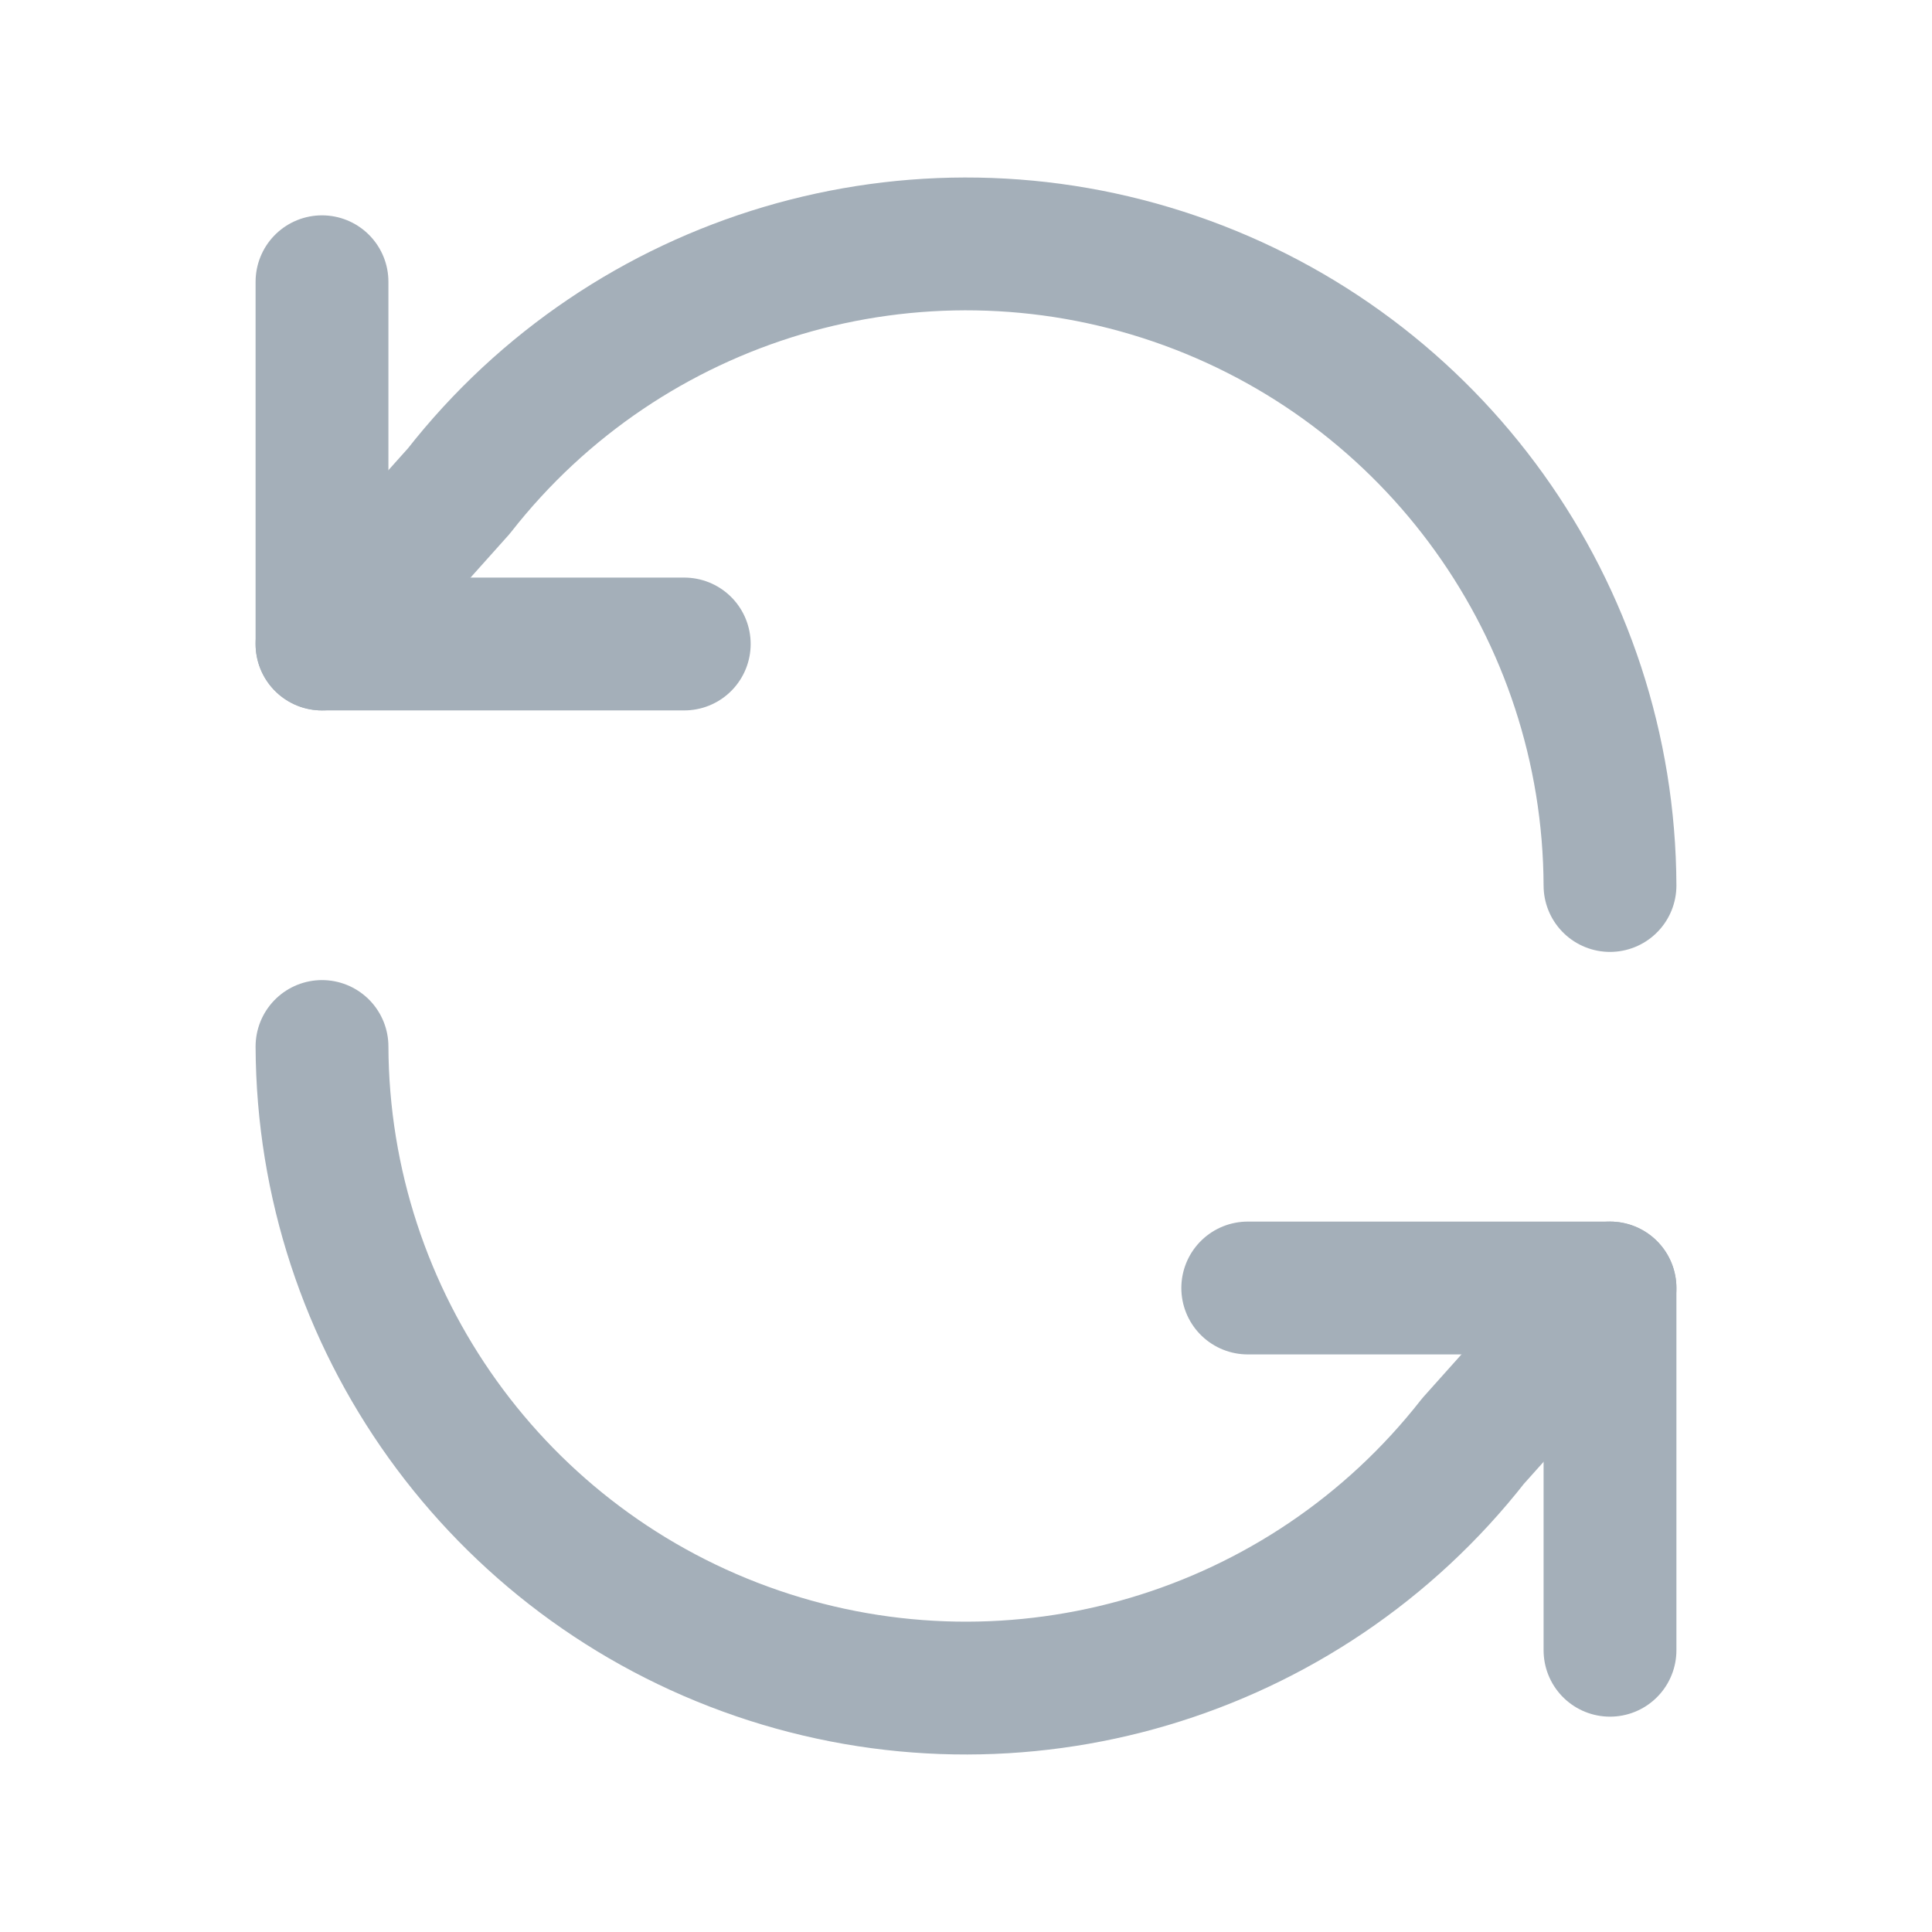
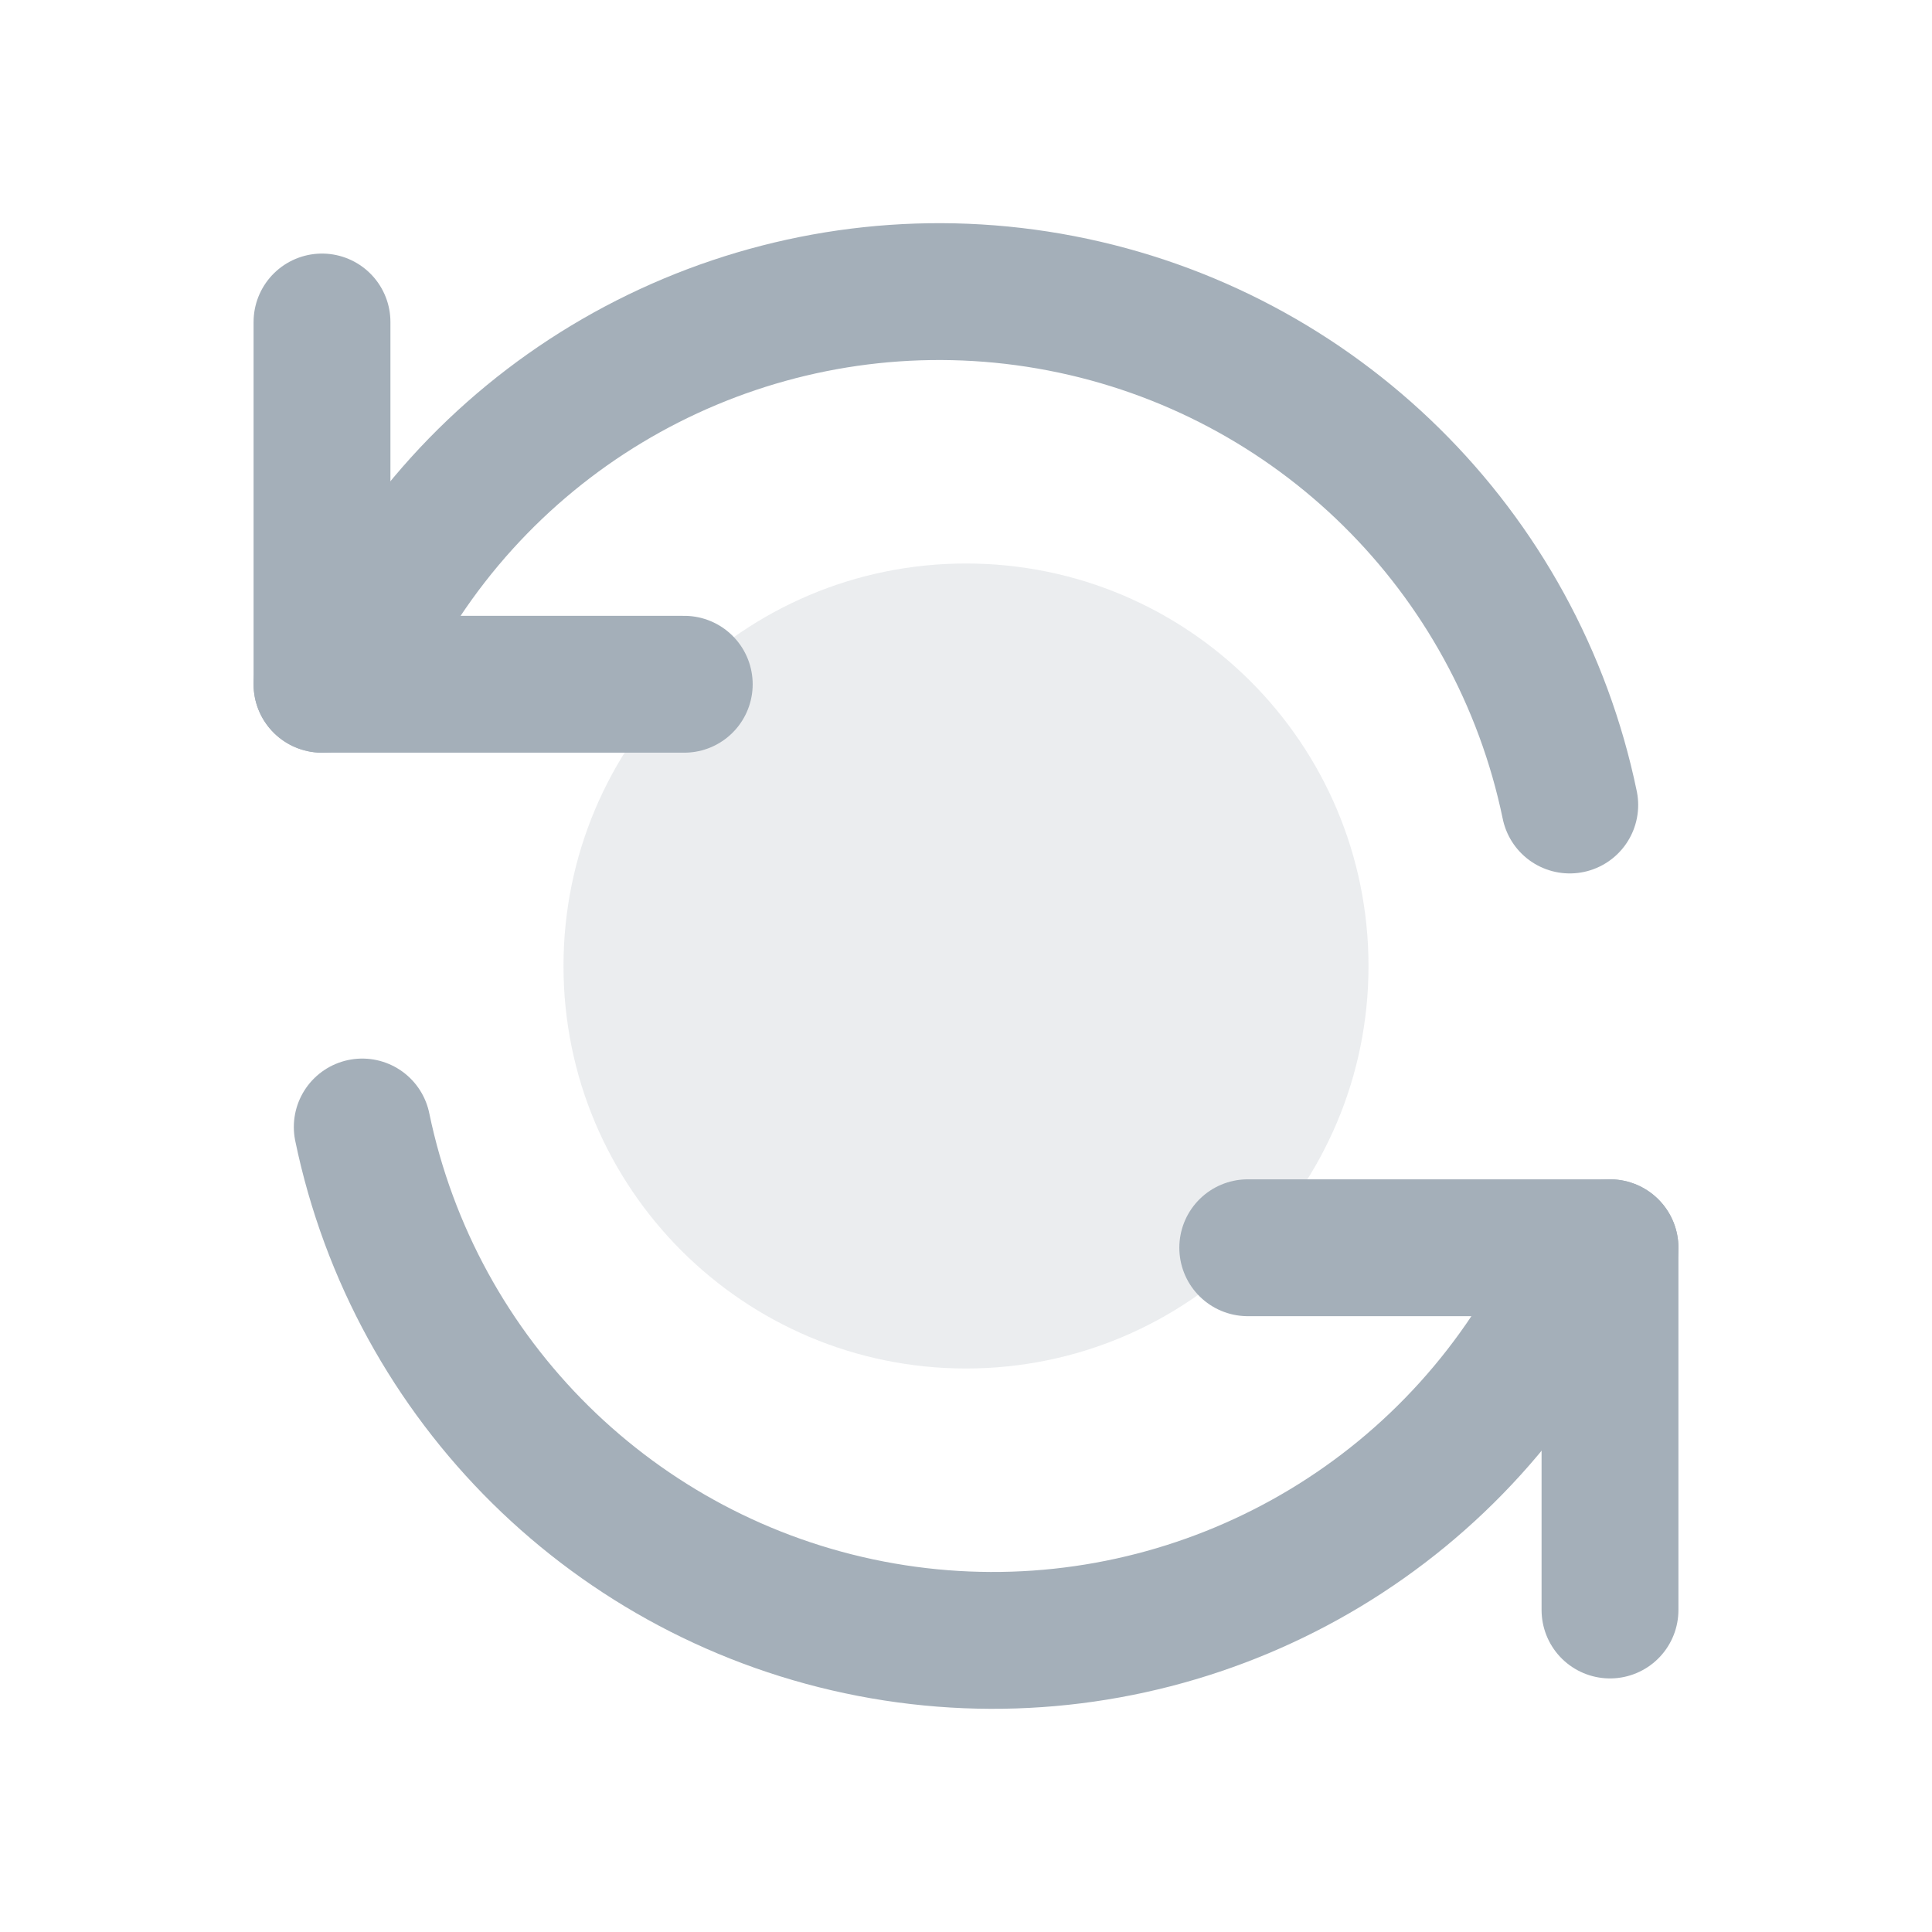
- <svg xmlns="http://www.w3.org/2000/svg" viewBox="0 0 24 24" fill="none" stroke="#A4AFB9" stroke-width="1.65" stroke-linecap="round" stroke-linejoin="round">
-   <path d="M20 11a8 8 0 0 0-14.3-4.9L4 8" />
-   <path d="M4 3.5V8h4.5" />
-   <path d="M4 13a8 8 0 0 0 14.3 4.9L20 16" />
-   <path d="M20 20.5V16h-4.5" />
+ <svg xmlns="http://www.w3.org/2000/svg" viewBox="0 0 24 24" fill="none" stroke="#A4AFB9" stroke-width="1.7" stroke-linecap="round" stroke-linejoin="round">
+   <path d="M12 7a5 5 0 1 1 0 10 5 5 0 0 1 0-10z" fill="#A4AFB9" fill-opacity=".22" stroke="none" />
+   <path d="M19.5 10A8 8 0 0 0 5 7.2L4 8.5" />
+   <path d="M4 4v4.5h4.5" />
+   <path d="M4.5 14A8 8 0 0 0 19 16.8l1-1.3" />
+   <path d="M20 20v-4.5h-4.5" />
</svg>
